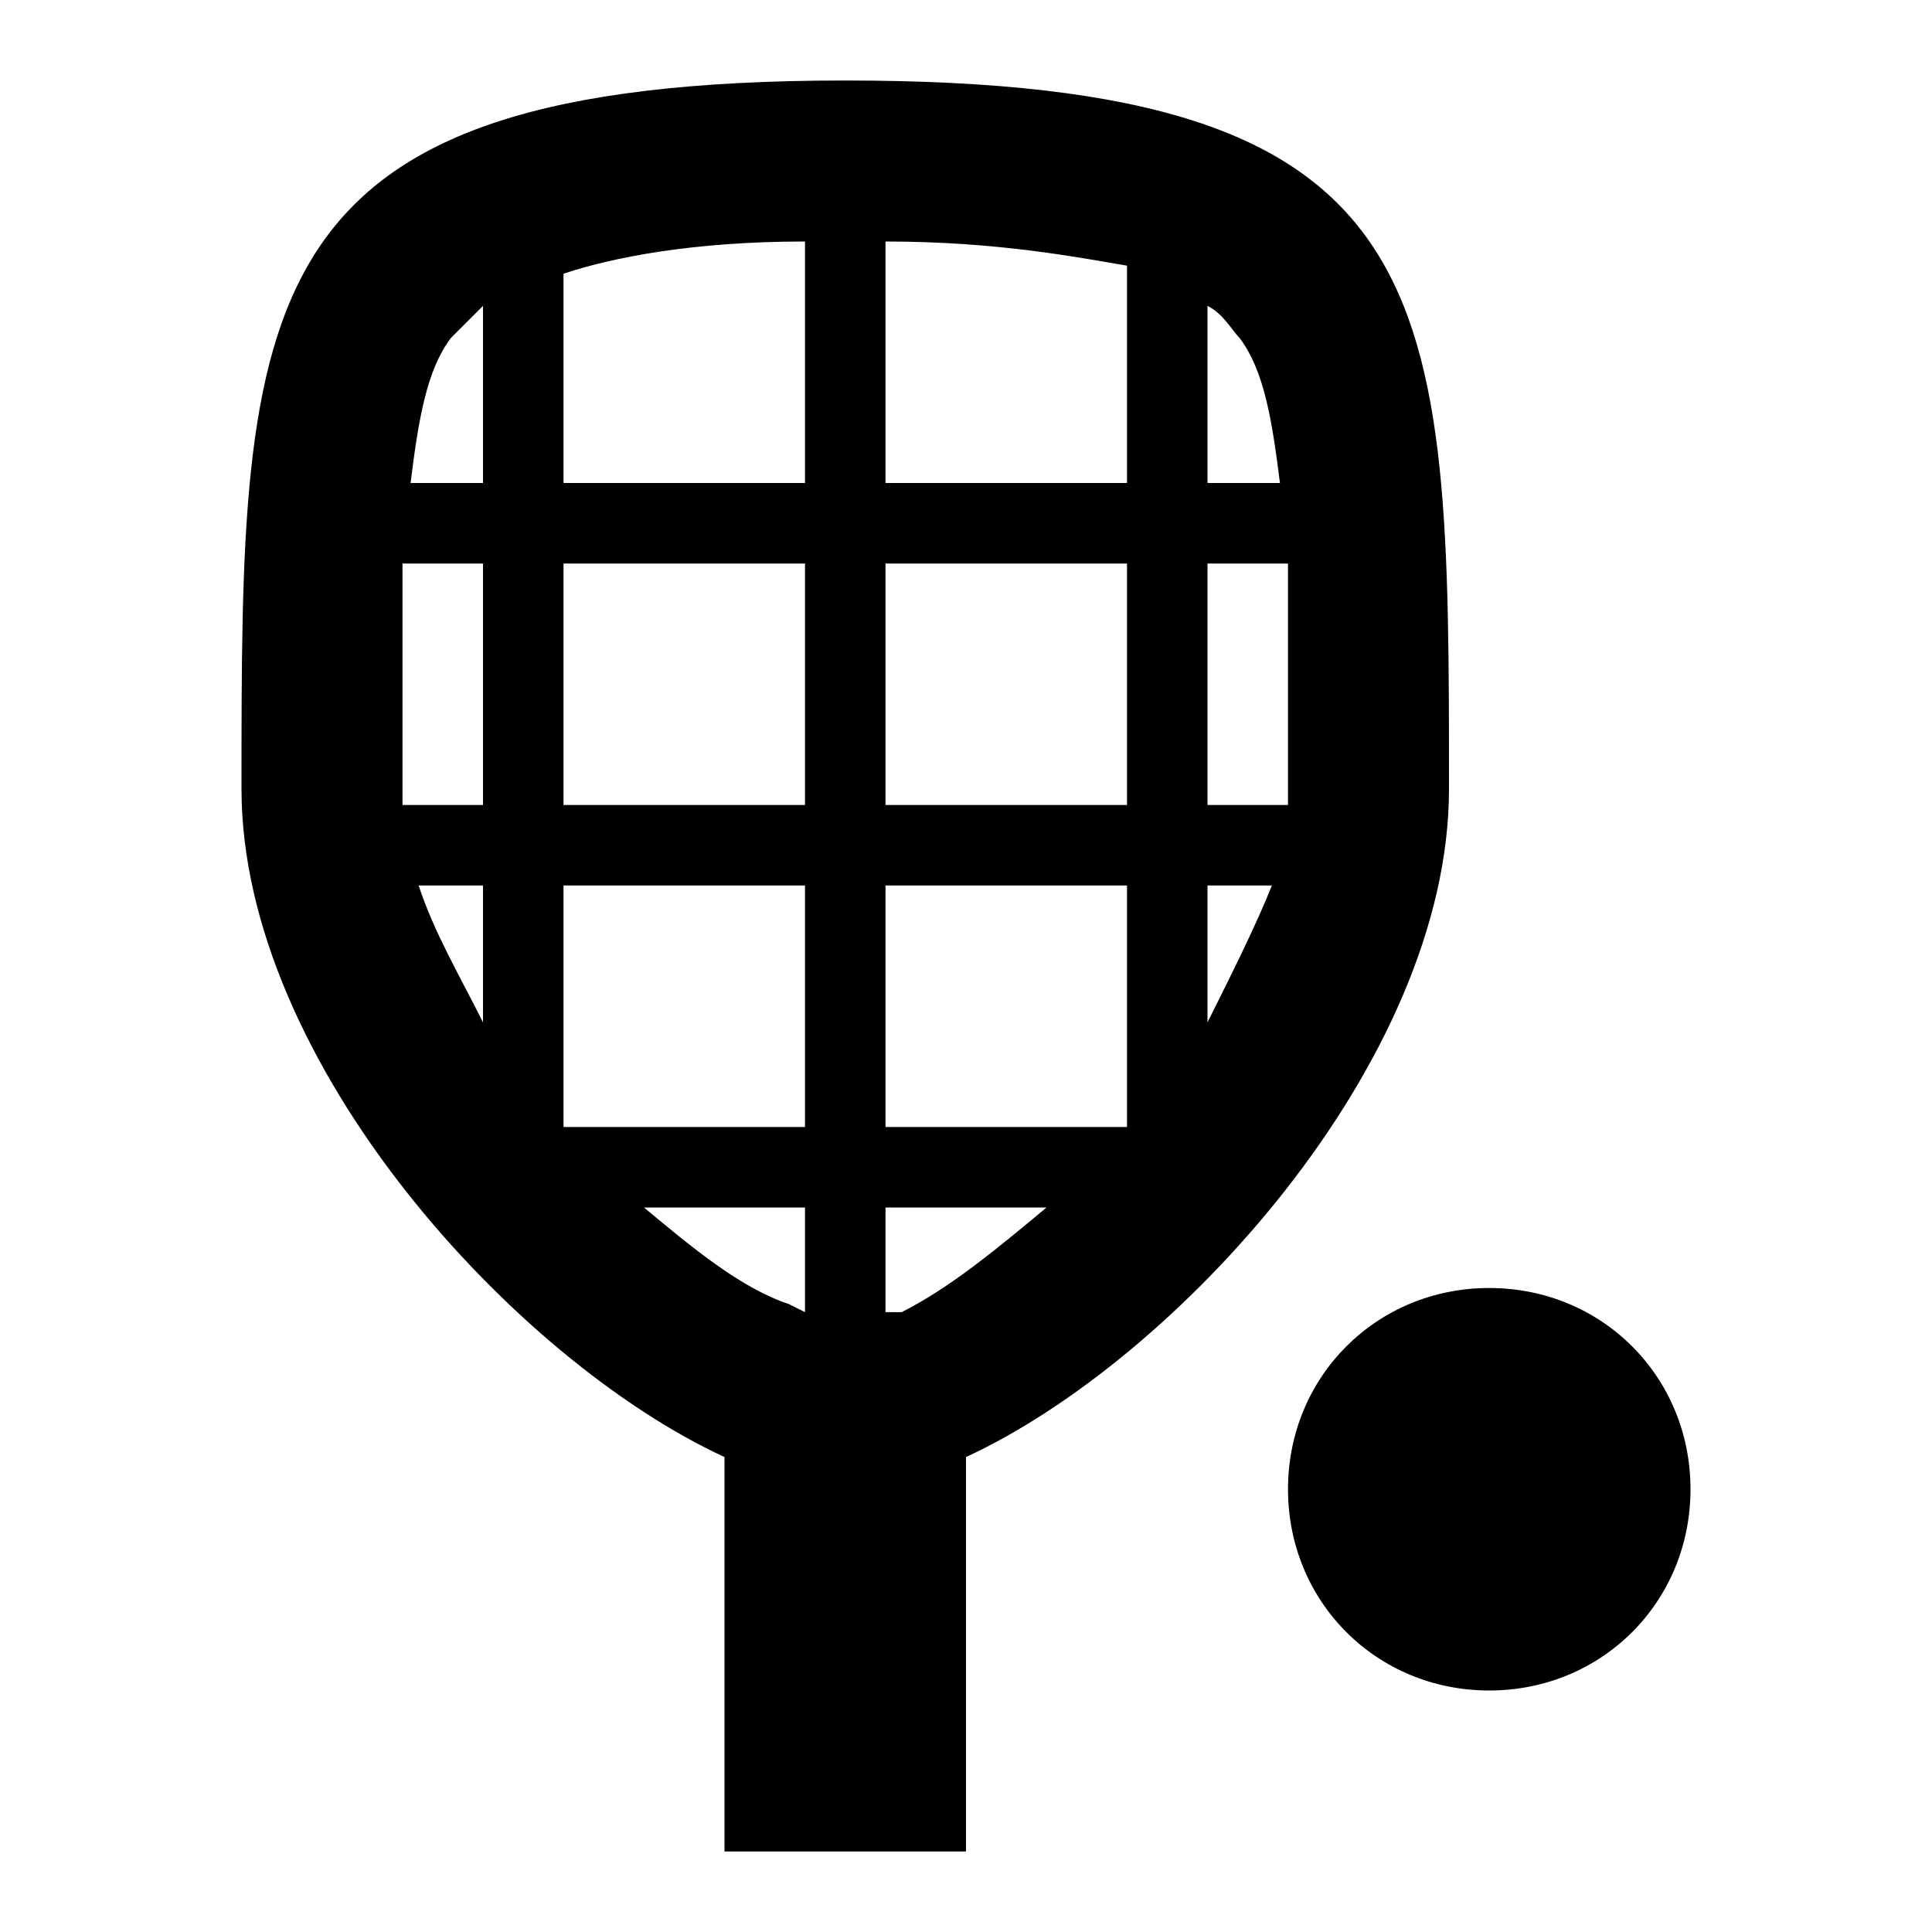
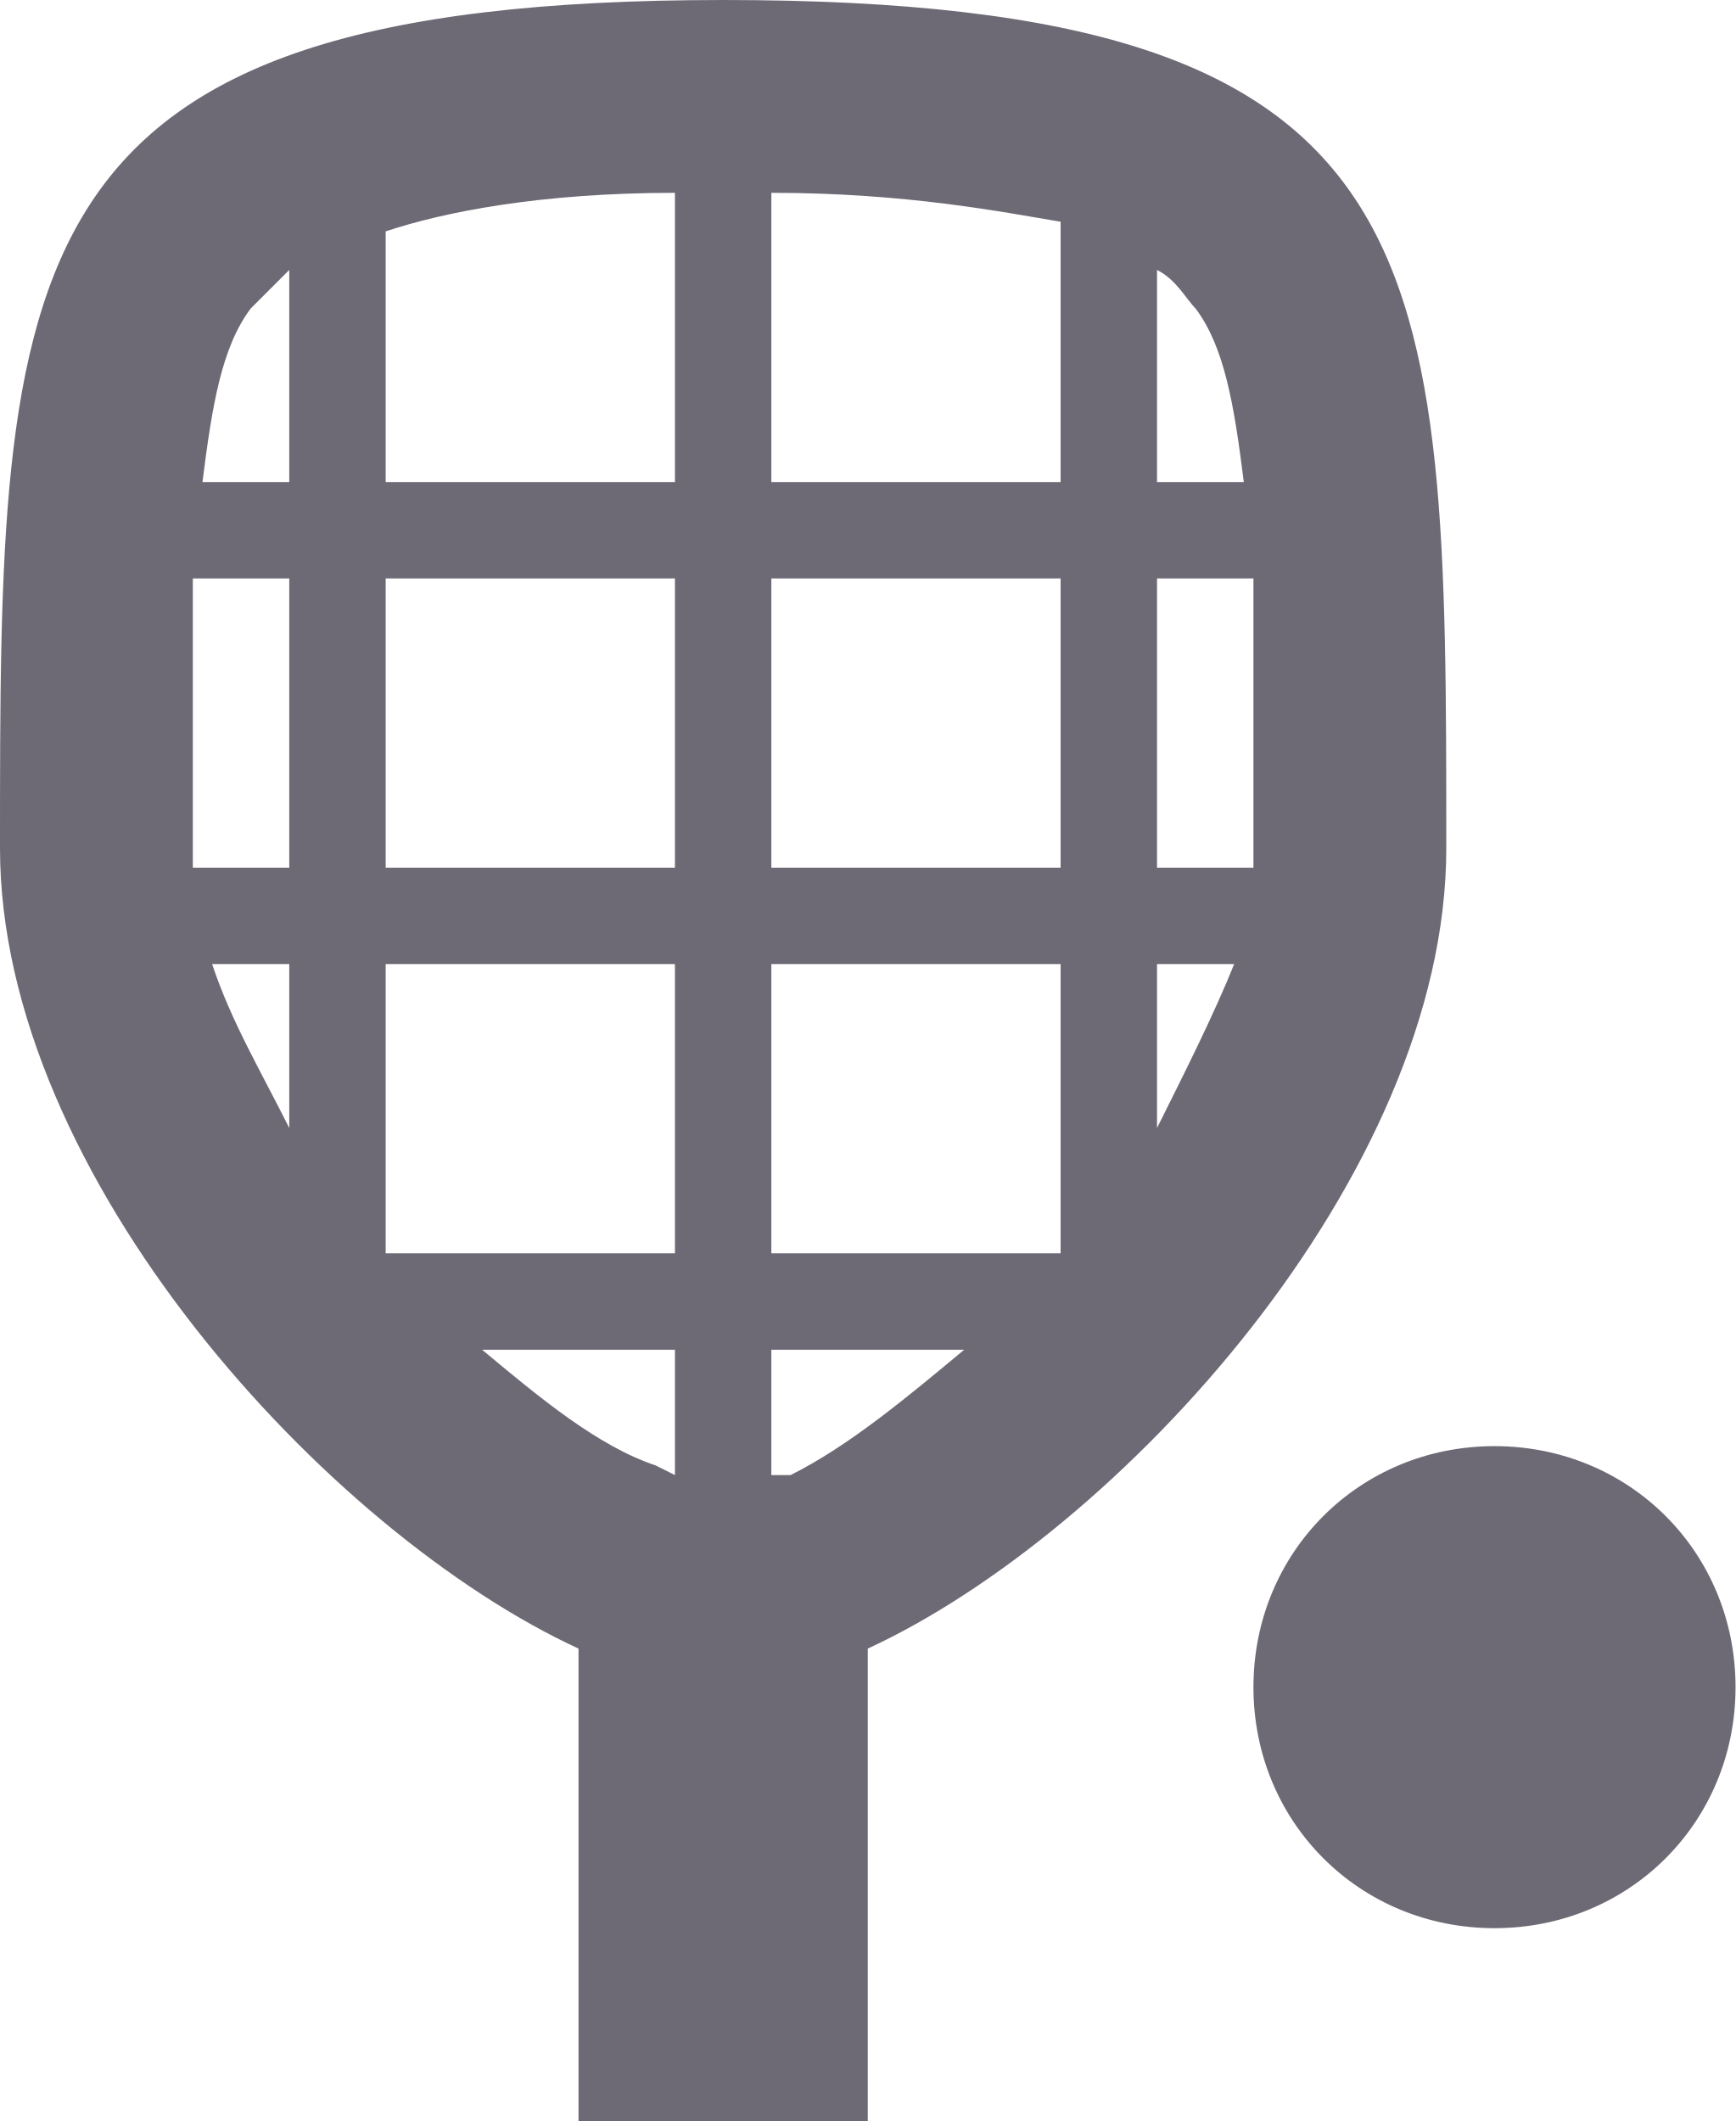
- <svg xmlns="http://www.w3.org/2000/svg" version="1.1" width="24" height="24" viewBox="0 0 24 24">
-   <path d="M18.5,16C19.9,16 21,17.1 21,18.5C21,19.9 19.9,21 18.5,21C17.1,21 16,19.9 16,18.5C16,17.1 17.1,16 18.5,16M10.5,1C3,1 3,3.7 3,9.8C3,13.2 6.4,16.9 9,18.1V23H12V18.1C14.6,16.9 18,13.2 18,9.8C18,3.6 18,1 10.5,1M15.4,4.2C15.7,4.6 15.8,5.2 15.9,6H15V3.8C15.2,3.9 15.3,4.1 15.4,4.2M16,9.8C16,9.9 16,10 16,10H15V7H16C16,7.8 16,8.7 16,9.8M14,14H11V11H14V14M7,14V11H10V14H7M5,9.8C5,8.8 5,7.9 5,7H6V10H5C5,9.9 5,9.8 5,9.8M7,7H10V10H7V7M11,3C12.4,3 13.4,3.2 14,3.3V6H11V3M10,6H7V3.4C7.6,3.2 8.6,3 10,3V6M11,10V7H14V10H11M6,3.8V6H5.1C5.2,5.2 5.3,4.6 5.6,4.2C5.7,4.1 5.8,4 6,3.8M5.2,11H6V12.7C5.7,12.1 5.4,11.6 5.2,11M8,15H10V16.3L9.8,16.2C9.2,16 8.6,15.5 8,15M11.2,16.3H11V15H13C12.4,15.5 11.8,16 11.2,16.3M15,12.7V11H15.8C15.6,11.5 15.3,12.1 15,12.7Z" />
+ <svg xmlns="http://www.w3.org/2000/svg" style="isolation:isolate" viewBox="3 1 18 22" width="18pt" height="22pt">
+   <path d=" M 18.5 16 C 19.9 16 21 17.1 21 18.5 C 21 19.9 19.9 21 18.5 21 C 17.1 21 16 19.9 16 18.5 C 16 17.1 17.1 16 18.5 16 Z  M 10.5 1 C 3 1 3 3.7 3 9.8 C 3 13.2 6.4 16.9 9 18.1 L 9 23 L 12 23 L 12 18.1 C 14.6 16.9 18 13.2 18 9.8 C 18 3.6 18 1 10.5 1 Z  M 15.4 4.2 C 15.7 4.6 15.8 5.2 15.9 6 L 15 6 L 15 3.8 C 15.2 3.9 15.3 4.1 15.4 4.2 Z  M 16 9.8 C 16 9.9 16 10 16 10 L 15 10 L 15 7 L 16 7 C 16 7.8 16 8.7 16 9.8 Z  M 14 14 L 11 14 L 11 11 L 14 11 L 14 14 Z  M 7 14 L 7 11 L 10 11 L 10 14 L 7 14 Z  M 5 9.8 C 5 8.8 5 7.9 5 7 L 6 7 L 6 10 L 5 10 C 5 9.9 5 9.8 5 9.8 Z  M 7 7 L 10 7 L 10 10 L 7 10 L 7 7 Z  M 11 3 C 12.4 3 13.4 3.2 14 3.3 L 14 6 L 11 6 L 11 3 Z  M 10 6 L 7 6 L 7 3.4 C 7.6 3.2 8.6 3 10 3 L 10 6 Z  M 11 10 L 11 7 L 14 7 L 14 10 L 11 10 Z  M 6 3.8 L 6 6 L 5.1 6 C 5.2 5.2 5.3 4.6 5.6 4.2 C 5.7 4.1 5.8 4 6 3.8 Z  M 5.2 11 L 6 11 L 6 12.7 C 5.7 12.1 5.4 11.6 5.2 11 Z  M 8 15 L 10 15 L 10 16.3 L 9.8 16.2 C 9.2 16 8.6 15.5 8 15 Z  M 11.2 16.3 L 11 16.3 L 11 15 L 13 15 C 12.4 15.5 11.8 16 11.2 16.3 Z  M 15 12.7 L 15 11 L 15.8 11 C 15.6 11.5 15.3 12.1 15 12.7 Z " fill="rgb(109,106,117)" />
</svg>
